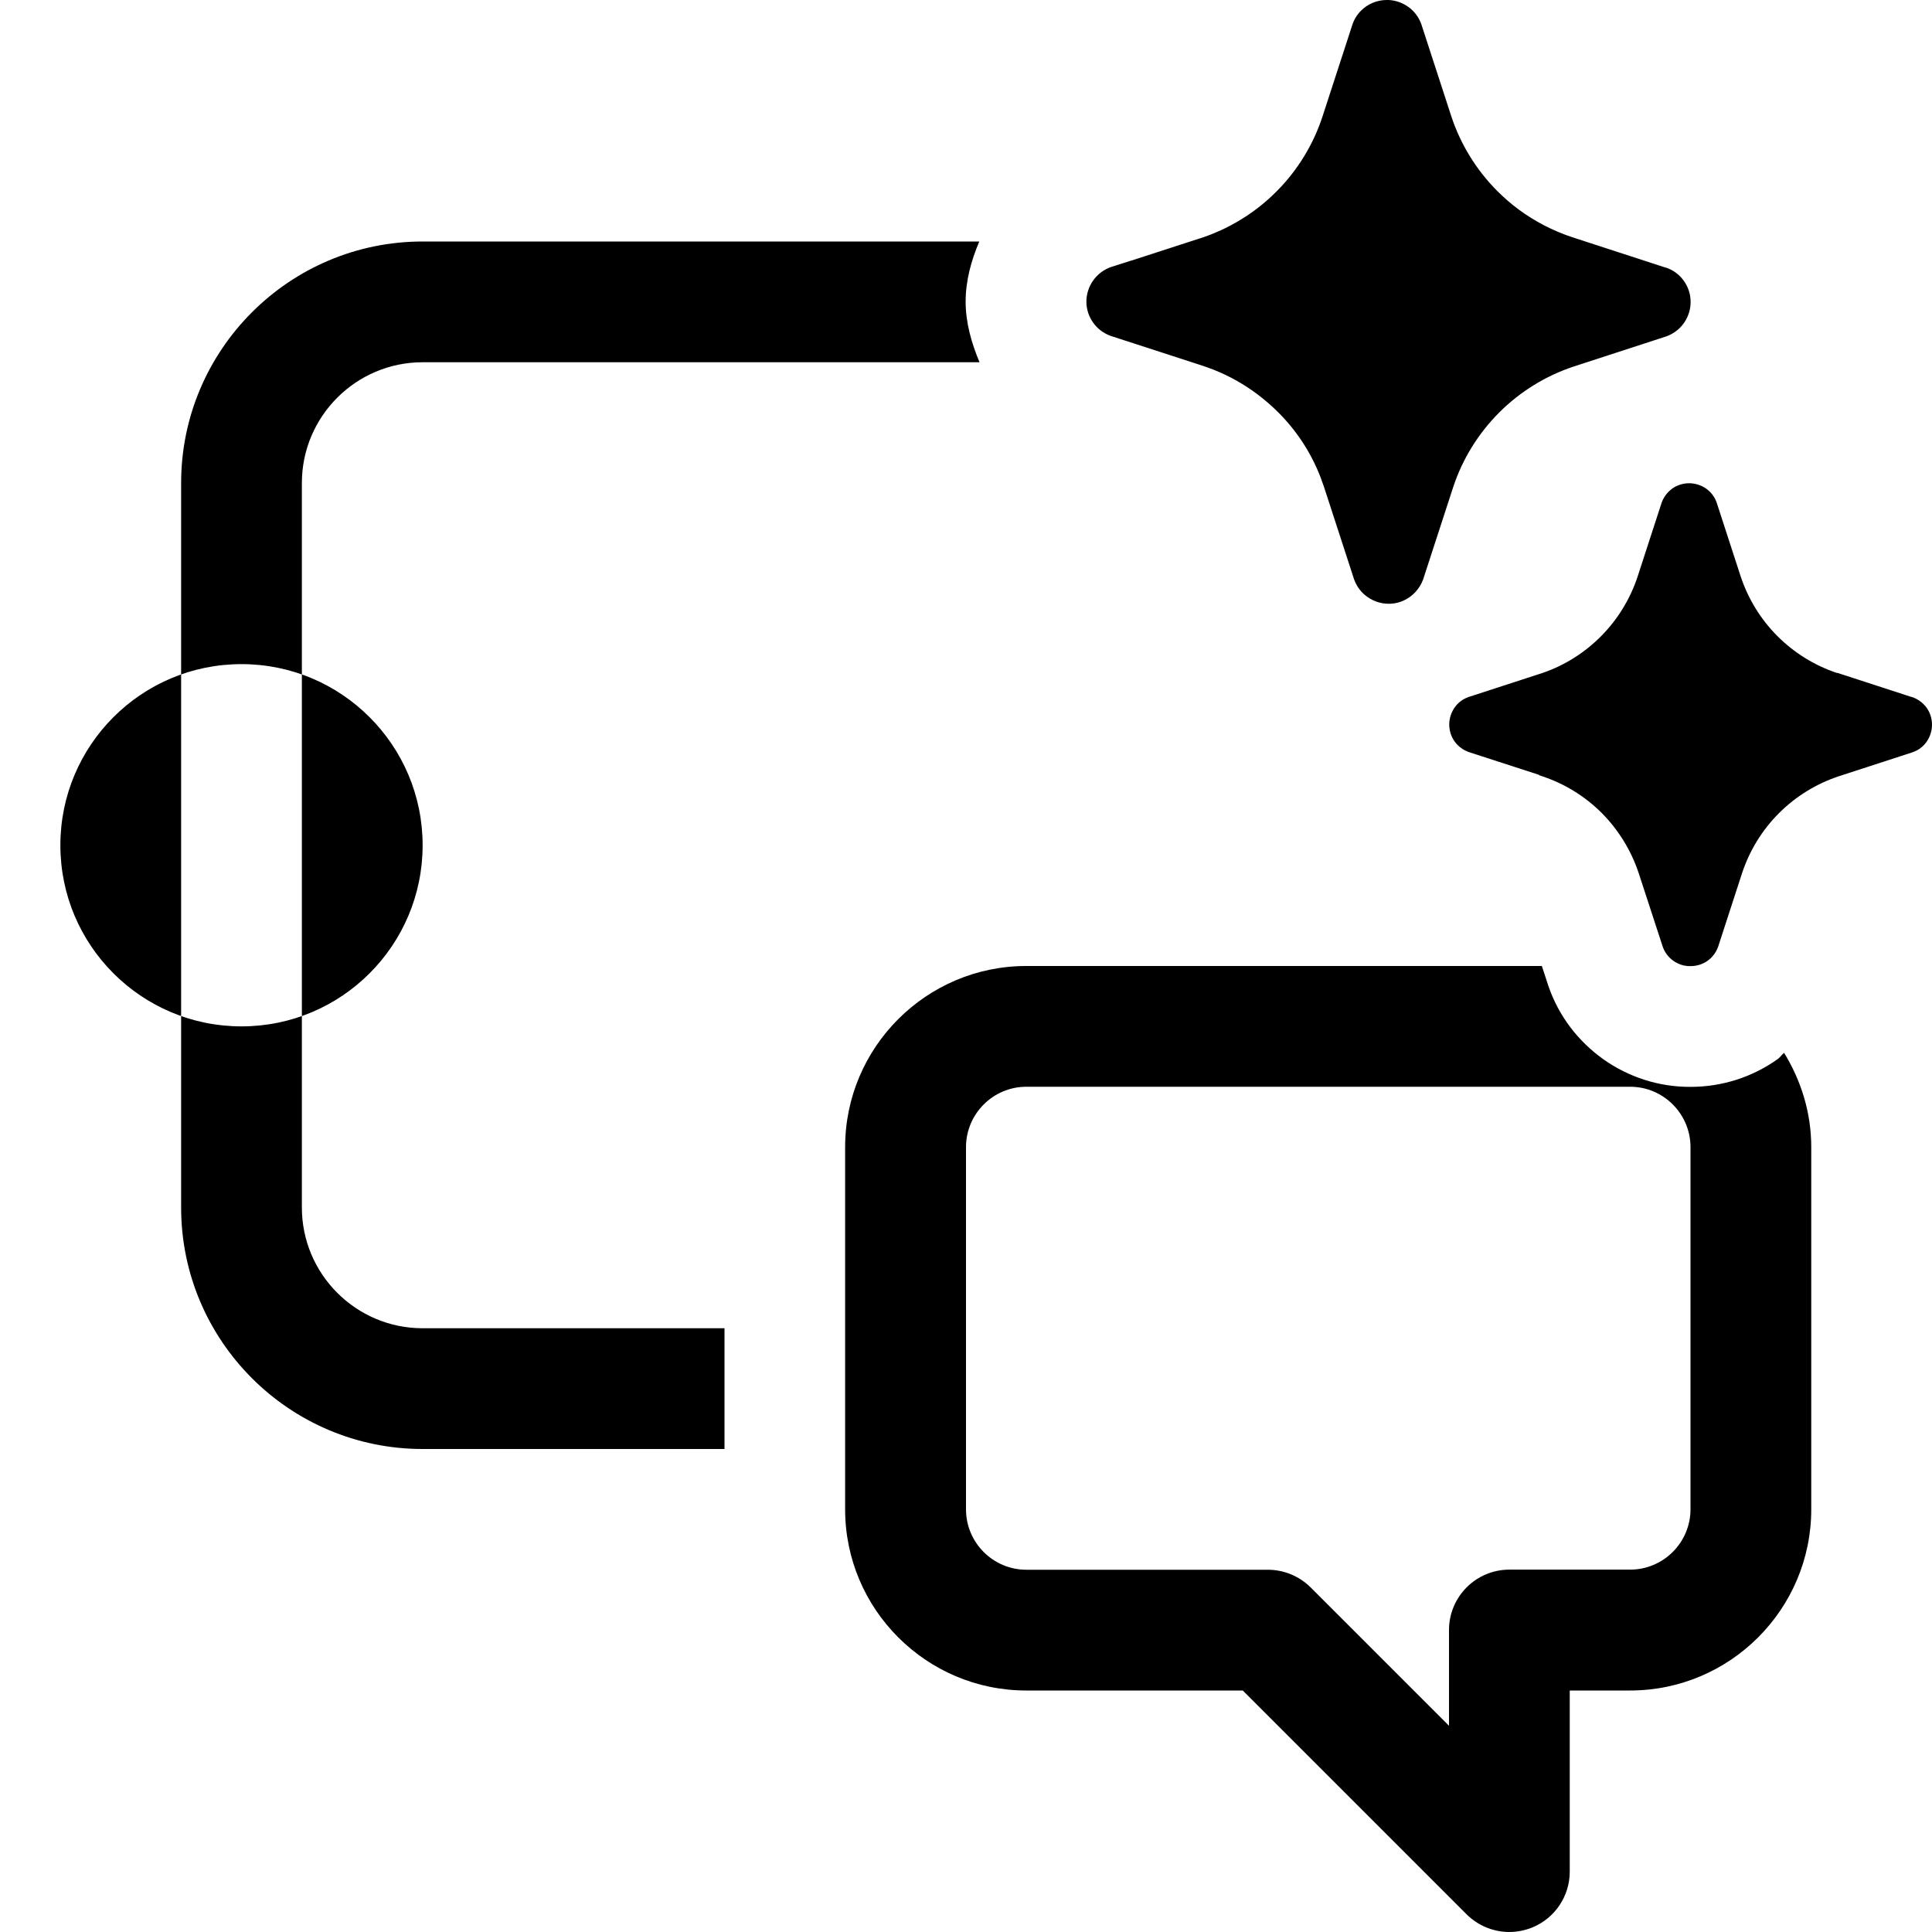
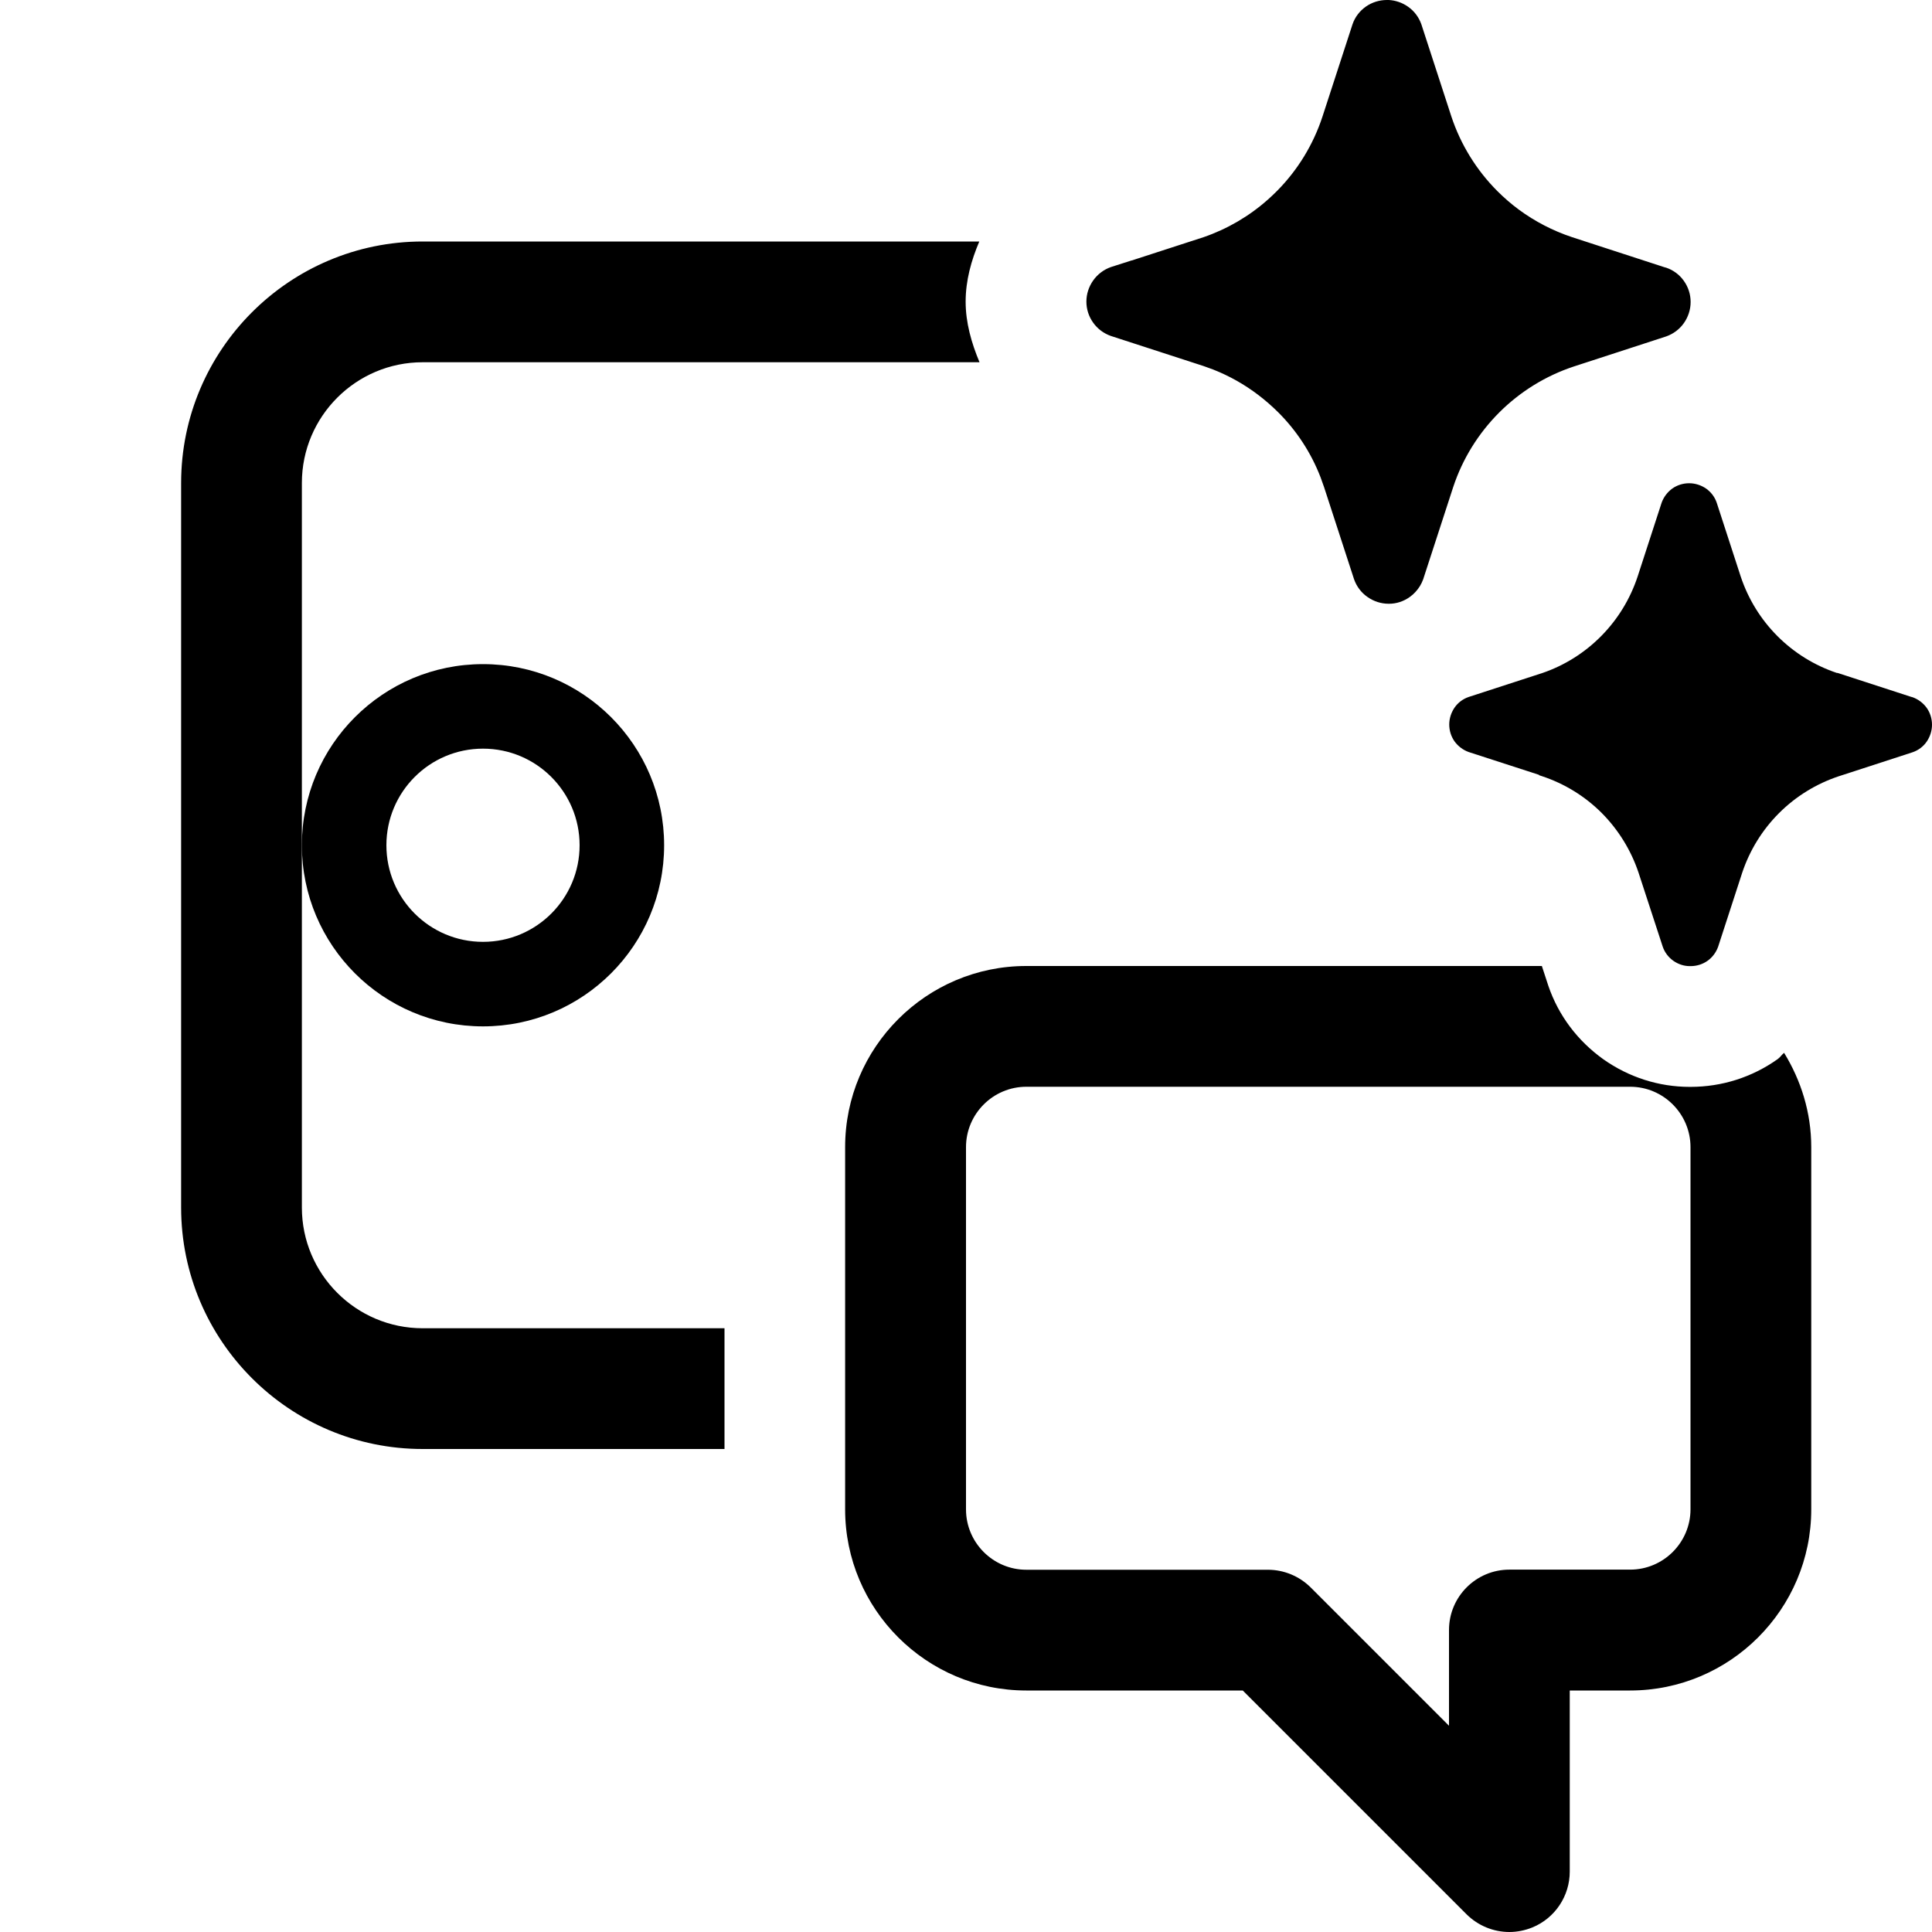
<svg xmlns="http://www.w3.org/2000/svg" width="128" height="128" viewBox="0 0 16 16" fill="currentColor">
-   <path fill-rule="evenodd" clip-rule="evenodd" d="     M9.053 2.672C9.017 2.622 8.997 2.561 8.997 2.498C8.997 2.435 9.017 2.374 9.053 2.323C9.089 2.272 9.14 2.233 9.199 2.212L9.371 2.157H9.373L9.968 1.964C10.165 1.896 10.346 1.79 10.501 1.652C10.527 1.629 10.552 1.605 10.577 1.58C10.748 1.407 10.876 1.197 10.952 0.966L11.201 0.201C11.221 0.142 11.26 0.091 11.311 0.055C11.362 0.019 11.423 0 11.486 0H11.501C11.558 0.003 11.613 0.022 11.66 0.055C11.712 0.091 11.75 0.142 11.771 0.201L12.02 0.966C12.097 1.198 12.228 1.41 12.401 1.583C12.456 1.638 12.515 1.689 12.577 1.735C12.711 1.834 12.86 1.911 13.019 1.964L13.784 2.213L13.799 2.217C13.858 2.237 13.909 2.275 13.945 2.326C13.982 2.378 14.001 2.438 14.001 2.501C14.001 2.564 13.981 2.625 13.945 2.676C13.909 2.727 13.858 2.765 13.799 2.786L13.034 3.035C12.801 3.112 12.589 3.243 12.416 3.416C12.243 3.589 12.112 3.8 12.035 4.033L11.786 4.798C11.779 4.817 11.77 4.836 11.759 4.854C11.737 4.889 11.709 4.92 11.675 4.944C11.625 4.98 11.565 5 11.504 5H11.5C11.437 5 11.376 4.98 11.325 4.944C11.273 4.908 11.235 4.857 11.214 4.798L10.965 4.033C10.956 4.006 10.946 3.979 10.936 3.952C10.858 3.75 10.738 3.566 10.584 3.413C10.481 3.311 10.366 3.223 10.24 3.152C10.181 3.119 10.119 3.089 10.056 3.064C10.054 3.064 10.049 3.061 10.049 3.061L9.966 3.031L9.199 2.782C9.14 2.761 9.089 2.723 9.053 2.672Z     M14.775 8.719C14.915 8.947 15 9.213 15 9.5V12.5C15 13.327 14.327 14 13.5 14H13V15.5C13 15.702 12.878 15.885 12.691 15.962C12.629 15.987 12.564 16 12.5 16C12.37 16 12.242 15.949 12.146 15.854L10.292 14H8.499C7.672 14 6.999 13.327 6.999 12.5V9.5C6.999 8.673 7.672 8 8.499 8H12.769L12.823 8.165C12.907 8.41 13.064 8.619 13.279 8.773C13.489 8.921 13.737 9.001 13.993 9.001H14C14.261 9.001 14.511 8.921 14.722 8.771C14.742 8.757 14.755 8.735 14.774 8.72L14.775 8.719Z     M14 9.5C14 9.225 13.776 9 13.5 9H8.5C8.224 9 8 9.225 8 9.5V12.5C8 12.775 8.224 13 8.5 13H10.5C10.633 13 10.76 13.053 10.854 13.146L12 14.292V13.499C12 13.223 12.224 12.999 12.5 12.999H13.5C13.776 12.999 14 12.774 14 12.499V9.499V9.5Z     M5 11H3.5C2.949 11 2.5 10.552 2.5 10V4C2.5 3.448 2.949 3 3.5 3H8.112C8.045 2.84 7.997 2.672 7.997 2.498C7.997 2.324 8.043 2.158 8.11 2H3.5C2.397 2 1.5 2.897 1.5 4V10C1.5 11.103 2.397 12 3.5 12H6V11H5Z     M15.956 5.862C15.927 5.822 15.886 5.791 15.839 5.774L15.827 5.771L15.215 5.572V5.574C15.029 5.512 14.86 5.408 14.721 5.269C14.582 5.13 14.478 4.961 14.416 4.775L14.217 4.163C14.201 4.116 14.17 4.075 14.129 4.046C14.088 4.018 14.039 4.002 13.989 4.002C13.939 4.002 13.89 4.017 13.849 4.046C13.809 4.075 13.778 4.116 13.761 4.163L13.562 4.775C13.501 4.959 13.399 5.127 13.262 5.266C13.126 5.404 12.959 5.51 12.775 5.573L12.163 5.772C12.116 5.788 12.074 5.819 12.046 5.86C12.018 5.901 12.002 5.95 12.002 6C12.002 6.05 12.017 6.099 12.046 6.14C12.075 6.18 12.116 6.211 12.163 6.228L12.746 6.417V6.42L12.77 6.428C12.957 6.49 13.126 6.594 13.265 6.733C13.403 6.872 13.508 7.042 13.57 7.228L13.77 7.84C13.786 7.887 13.817 7.928 13.858 7.957C13.898 7.985 13.945 8.001 13.994 8.001H14.001C14.051 8.001 14.1 7.986 14.141 7.957C14.182 7.928 14.212 7.887 14.229 7.84L14.428 7.228C14.49 7.042 14.594 6.873 14.733 6.734C14.872 6.595 15.041 6.491 15.227 6.429L15.839 6.23C15.886 6.214 15.928 6.183 15.956 6.142C15.984 6.101 16 6.052 16 6.002C16 5.952 15.985 5.903 15.956 5.862Z     M 2 5.5 A 1.5 1.5 0 1 0 2 8.5 A 1.5 1.5 0 1 0 2 5.5 Z" />
+   <path fill-rule="evenodd" clip-rule="evenodd" d="     M9.053 2.672C9.017 2.622 8.997 2.561 8.997 2.498C8.997 2.435 9.017 2.374 9.053 2.323C9.089 2.272 9.14 2.233 9.199 2.212L9.371 2.157H9.373L9.968 1.964C10.165 1.896 10.346 1.79 10.501 1.652C10.527 1.629 10.552 1.605 10.577 1.58C10.748 1.407 10.876 1.197 10.952 0.966L11.201 0.201C11.221 0.142 11.26 0.091 11.311 0.055C11.362 0.019 11.423 0 11.486 0H11.501C11.558 0.003 11.613 0.022 11.66 0.055C11.712 0.091 11.75 0.142 11.771 0.201L12.02 0.966C12.097 1.198 12.228 1.41 12.401 1.583C12.456 1.638 12.515 1.689 12.577 1.735C12.711 1.834 12.86 1.911 13.019 1.964L13.784 2.213L13.799 2.217C13.858 2.237 13.909 2.275 13.945 2.326C13.982 2.378 14.001 2.438 14.001 2.501C14.001 2.564 13.981 2.625 13.945 2.676C13.909 2.727 13.858 2.765 13.799 2.786L13.034 3.035C12.801 3.112 12.589 3.243 12.416 3.416C12.243 3.589 12.112 3.8 12.035 4.033L11.786 4.798C11.779 4.817 11.77 4.836 11.759 4.854C11.737 4.889 11.709 4.92 11.675 4.944C11.625 4.98 11.565 5 11.504 5H11.5C11.437 5 11.376 4.98 11.325 4.944C11.273 4.908 11.235 4.857 11.214 4.798L10.965 4.033C10.956 4.006 10.946 3.979 10.936 3.952C10.858 3.75 10.738 3.566 10.584 3.413C10.481 3.311 10.366 3.223 10.24 3.152C10.181 3.119 10.119 3.089 10.056 3.064C10.054 3.064 10.049 3.061 10.049 3.061L9.966 3.031L9.199 2.782C9.14 2.761 9.089 2.723 9.053 2.672Z     M14.775 8.719C14.915 8.947 15 9.213 15 9.5V12.5C15 13.327 14.327 14 13.5 14H13V15.5C13 15.702 12.878 15.885 12.691 15.962C12.629 15.987 12.564 16 12.5 16C12.37 16 12.242 15.949 12.146 15.854L10.292 14H8.499C7.672 14 6.999 13.327 6.999 12.5V9.5C6.999 8.673 7.672 8 8.499 8H12.769L12.823 8.165C12.907 8.41 13.064 8.619 13.279 8.773C13.489 8.921 13.737 9.001 13.993 9.001H14C14.261 9.001 14.511 8.921 14.722 8.771C14.742 8.757 14.755 8.735 14.774 8.72L14.775 8.719Z     M14 9.5C14 9.225 13.776 9 13.5 9H8.5C8.224 9 8 9.225 8 9.5V12.5C8 12.775 8.224 13 8.5 13H10.5C10.633 13 10.76 13.053 10.854 13.146L12 14.292V13.499C12 13.223 12.224 12.999 12.5 12.999H13.5C13.776 12.999 14 12.774 14 12.499V9.499V9.5Z     M5 11H3.5C2.949 11 2.5 10.552 2.5 10V4C2.5 3.448 2.949 3 3.5 3H8.112C8.045 2.84 7.997 2.672 7.997 2.498C7.997 2.324 8.043 2.158 8.11 2H3.5C2.397 2 1.5 2.897 1.5 4V10C1.5 11.103 2.397 12 3.5 12H6V11H5Z     M15.956 5.862C15.927 5.822 15.886 5.791 15.839 5.774L15.827 5.771L15.215 5.572V5.574C15.029 5.512 14.86 5.408 14.721 5.269C14.582 5.13 14.478 4.961 14.416 4.775L14.217 4.163C14.201 4.116 14.17 4.075 14.129 4.046C14.088 4.018 14.039 4.002 13.989 4.002C13.939 4.002 13.89 4.017 13.849 4.046C13.809 4.075 13.778 4.116 13.761 4.163L13.562 4.775C13.501 4.959 13.399 5.127 13.262 5.266C13.126 5.404 12.959 5.51 12.775 5.573L12.163 5.772C12.116 5.788 12.074 5.819 12.046 5.86C12.018 5.901 12.002 5.95 12.002 6C12.002 6.05 12.017 6.099 12.046 6.14C12.075 6.18 12.116 6.211 12.163 6.228L12.746 6.417V6.42L12.77 6.428C12.957 6.49 13.126 6.594 13.265 6.733C13.403 6.872 13.508 7.042 13.57 7.228L13.77 7.84C13.786 7.887 13.817 7.928 13.858 7.957C13.898 7.985 13.945 8.001 13.994 8.001H14.001C14.051 8.001 14.1 7.986 14.141 7.957C14.182 7.928 14.212 7.887 14.229 7.84L14.428 7.228C14.49 7.042 14.594 6.873 14.733 6.734C14.872 6.595 15.041 6.491 15.227 6.429L15.839 6.23C15.886 6.214 15.928 6.183 15.956 6.142C15.984 6.101 16 6.052 16 6.002C16 5.952 15.985 5.903 15.956 5.862Z     " />
+   <path fill-rule="evenodd" d="M 4 5.5 A 1.5 1.5 0 1 0 4 8.5 A 1.5 1.5 0 1 0 4 5.5 Z M 4 6.2 A 0.8 0.8 0 1 0 4 7.8 A 0.8 0.8 0 1 0 4 6.2 Z" />
</svg>
